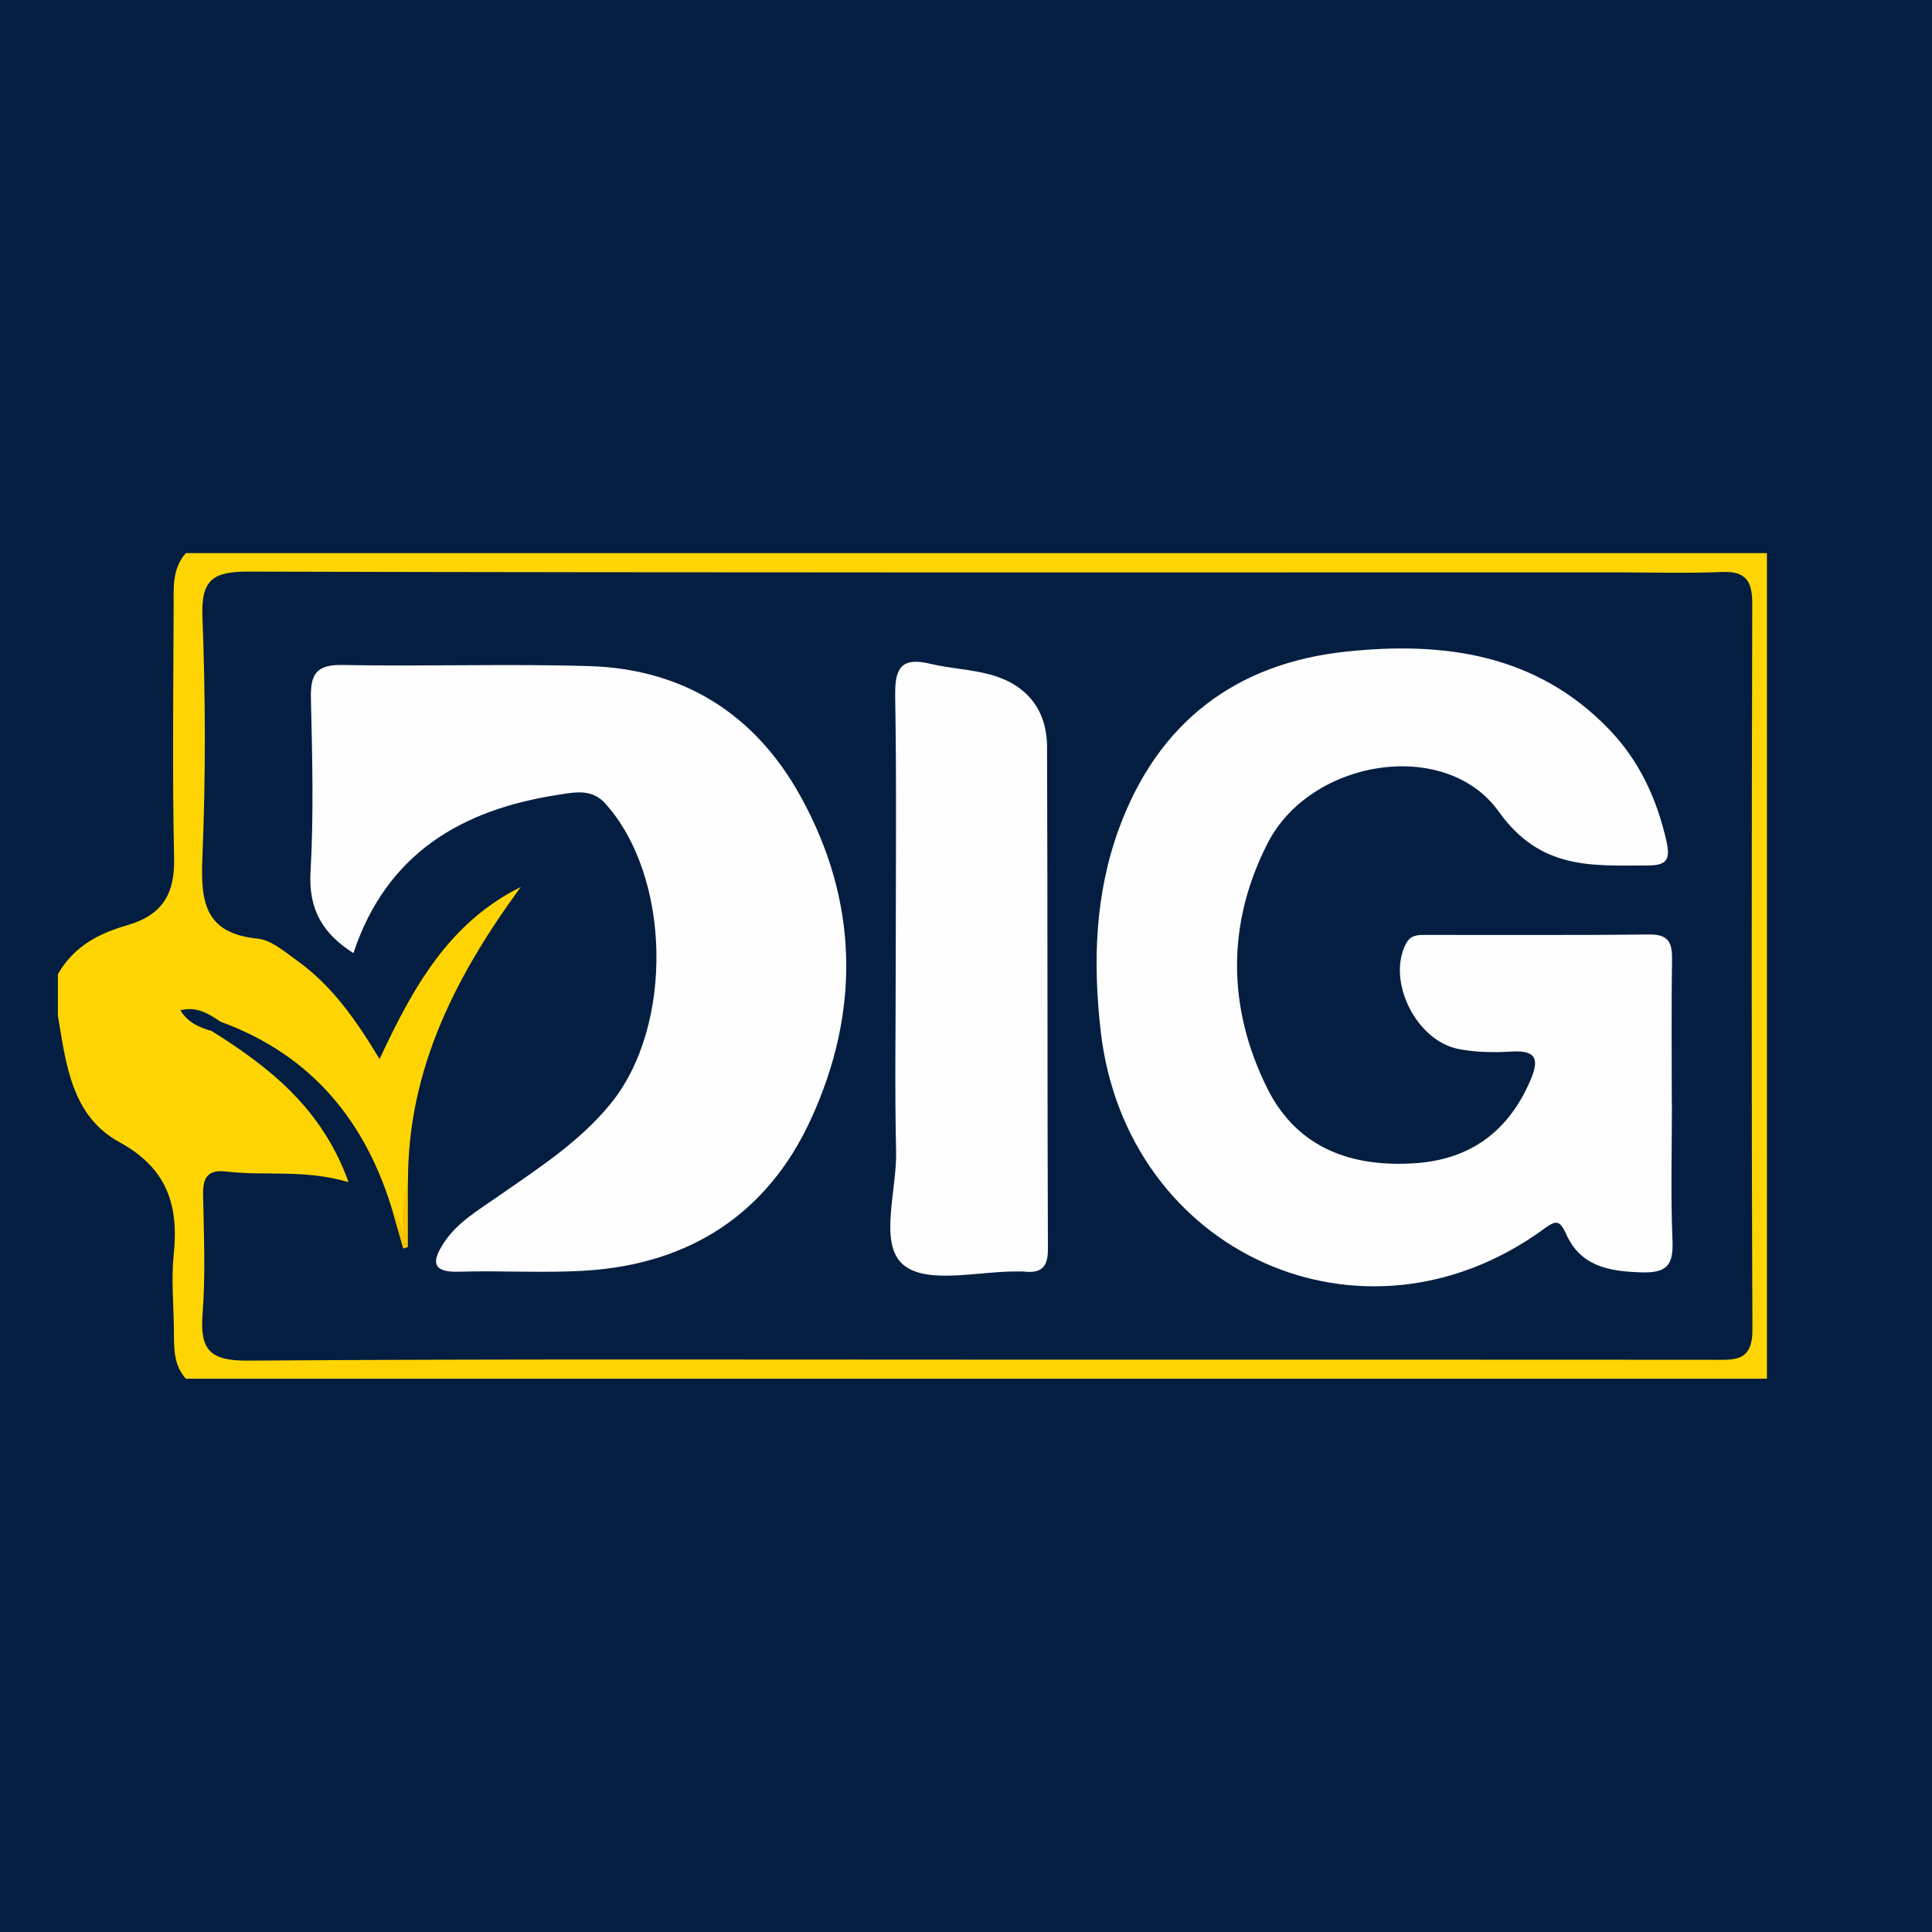
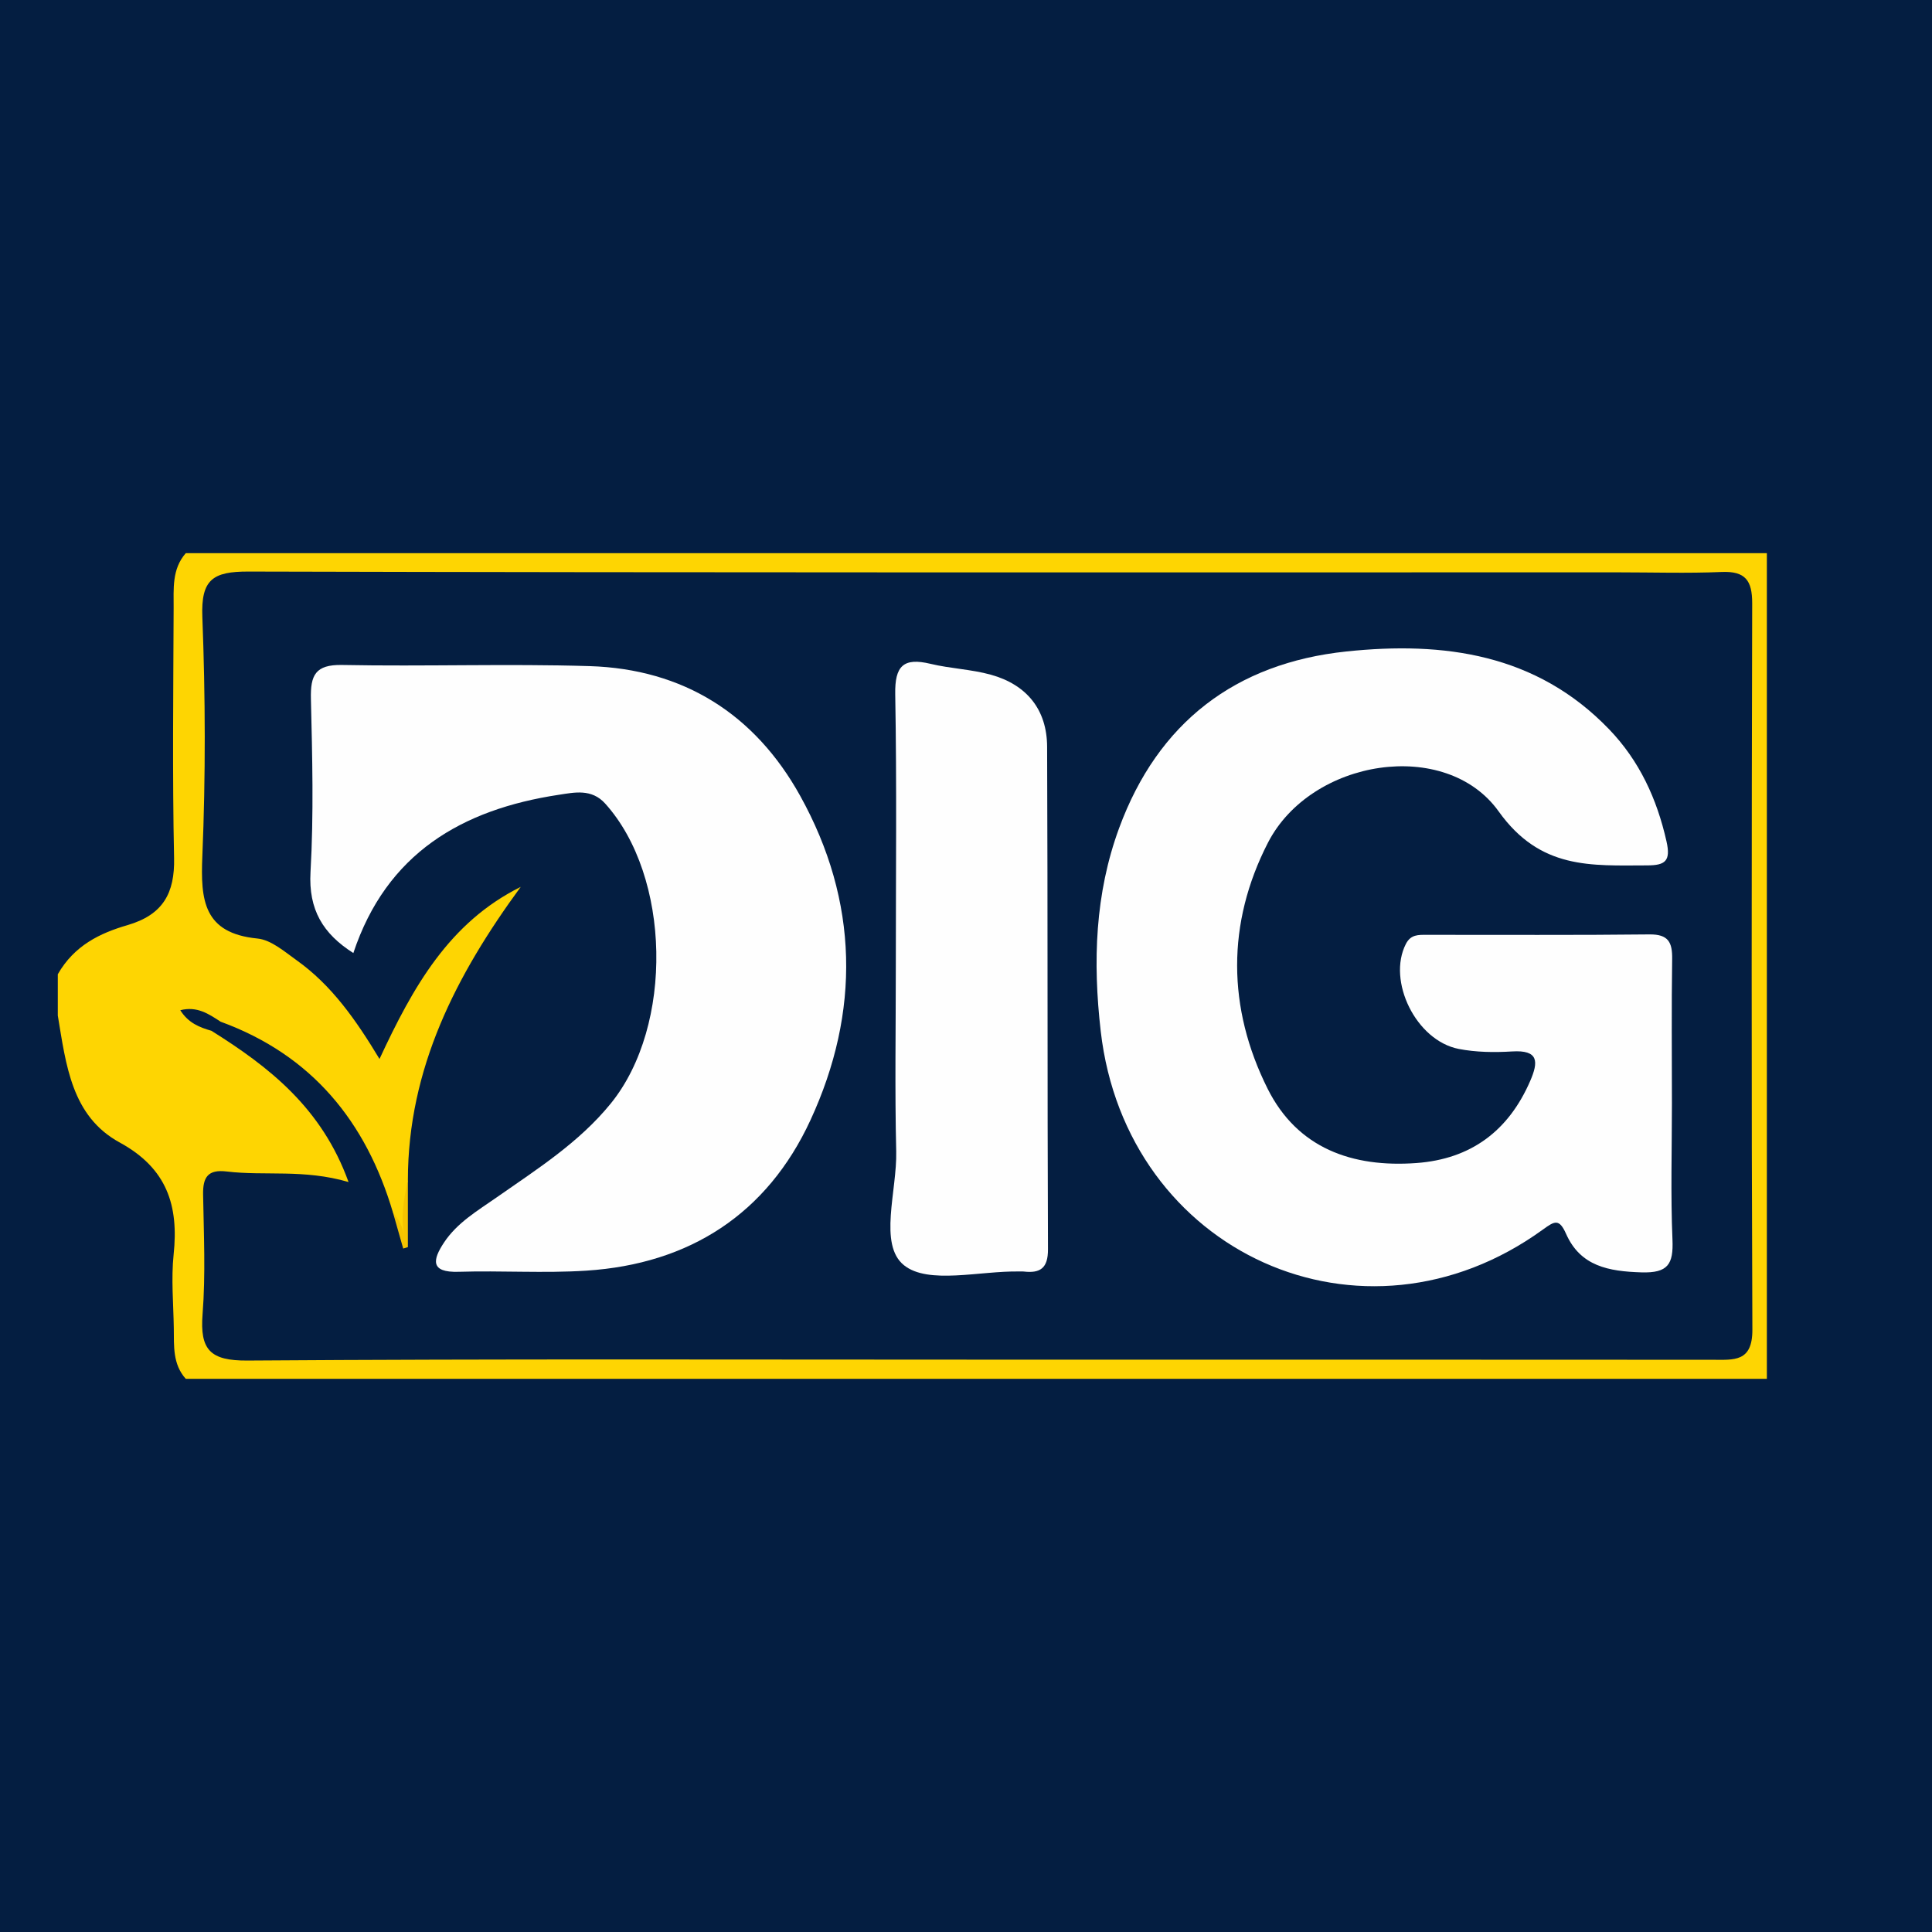
- <svg xmlns="http://www.w3.org/2000/svg" width="200" height="200" viewBox="0 0 200 200">
-   <g fill="none" fill-rule="evenodd">
-     <path fill="#041E41" d="M0 0h200v200H0z" />
-     <path d="M42.224 122.177v6.926c-.162.05-.323.097-.485.145-.35-1.232-.71-2.464-1.06-3.698 1.5-.674.27-2.59 1.535-3.373z" fill="#F5C400" />
-     <path d="M19.23 57.265c-1.45 1.656-1.247 3.694-1.255 5.66-.03 8.636-.136 17.275.046 25.907.08 3.604-1.12 5.86-4.82 6.937-2.83.82-5.5 2.09-7.21 5.08v4.27c.857 5.11 1.42 10.42 6.406 13.14 4.92 2.684 6.12 6.546 5.587 11.595-.265 2.517-.02 5.086.018 7.63.028 1.824-.13 3.716 1.24 5.24h163.67V57.26H19.23zm158.038 83.498c-24.776-.018-49.553-.012-74.33-.012-25.772 0-51.547-.08-77.318.1-3.87.03-4.94-1.11-4.65-4.81.322-4.1.125-8.25.055-12.38-.03-1.79.496-2.615 2.45-2.38 3.94.48 7.958-.265 12.606 1.09-2.76-7.663-8.2-11.9-14.19-15.654-1.22-.35-2.38-.797-3.22-2.13 1.73-.45 2.95.386 4.177 1.188 9.44 3.448 15.065 10.336 17.85 19.785.63.67.985 1.494 1.16 2.404-.392-1.99-.035-3.886.376-5.777.007-11.58 4.995-21.244 11.68-30.37-7.414 3.69-11.142 10.34-14.62 17.815-2.435-4.044-4.955-7.64-8.573-10.214-1.266-.904-2.643-2.116-4.06-2.255-5.59-.55-5.895-3.96-5.704-8.527.342-8.244.316-16.522 0-24.768-.15-3.87 1.08-4.705 4.773-4.695 47.273.123 94.55.08 141.822.08 3.56 0 7.125.11 10.677-.04 2.462-.104 3.167.886 3.162 3.25-.06 25.06-.09 50.12.02 75.183.012 3.39-1.92 3.12-4.14 3.12z" fill="#FED502" />
-     <path d="M173.077 114.234c0 4.7-.14 9.407.056 14.098.107 2.532-.455 3.47-3.223 3.383-3.375-.106-6.3-.627-7.79-3.984-.715-1.61-1.188-1.32-2.398-.44-18.646 13.517-43.137 2.447-45.776-20.535-.826-7.196-.593-14.23 1.904-21.02 4.016-10.92 12.035-17.076 23.525-18.286 10.075-1.06 19.673.23 27.2 8.055 3.132 3.255 4.946 7.185 5.94 11.6.463 2.05-.137 2.485-2.006 2.49-5.8.01-11.05.45-15.37-5.59-5.47-7.65-19.43-5.454-23.9 3.26-4.268 8.32-4.206 17.08-.027 25.444 3.09 6.18 8.78 8.184 15.413 7.696 5.627-.412 9.53-3.32 11.773-8.5.86-1.987.88-3.22-1.874-3.05-1.835.11-3.735.09-5.53-.26-4.425-.867-7.426-7.05-5.468-10.87.505-.994 1.306-.94 2.14-.94 7.69-.01 15.382.042 23.07-.047 1.97-.023 2.376.822 2.35 2.55-.07 4.983-.025 9.97-.023 14.953zM36.577 98.66c-3.13-1.99-4.656-4.482-4.433-8.39.34-5.955.185-11.946.042-17.917-.058-2.45.45-3.568 3.235-3.515 8.54.165 17.08-.14 25.61.118 9.728.297 17.12 4.97 21.81 13.423 6.068 10.93 6.25 22.35 1.06 33.58-4.48 9.69-12.5 14.88-23.184 15.57-4.392.283-8.82-.02-13.223.12-2.987.09-2.687-1.26-1.523-3.028 1.363-2.065 3.495-3.31 5.466-4.687 4.19-2.93 8.53-5.678 11.805-9.716 6.535-8.054 6.22-23.5-.59-31.048-1.403-1.56-3.19-1.148-4.78-.907-10.043 1.52-17.85 6.066-21.283 16.39zm56.097-26.79c-.053-2.938.846-3.826 3.655-3.15 2.05.493 4.21.564 6.24 1.127 3.7 1.027 5.803 3.602 5.82 7.456.07 17.34.02 34.682.09 52.02.01 1.966-.8 2.508-2.53 2.303-.14-.017-.286 0-.43-.003-4.1-.077-9.442 1.383-11.96-.653-2.65-2.146-.7-7.708-.794-11.77-.15-6.393-.04-12.79-.04-19.188 0-9.38.104-18.764-.06-28.142z" fill="#FEFEFE" />
+ <svg xmlns="http://www.w3.org/2000/svg" width="200px" height="200px" viewBox="0 0 200 200" version="1.1">
+   <g id="Page-1" stroke="none" stroke-width="1" fill="none" fill-rule="evenodd">
+     <g id="dig">
+       <rect id="Rectangle-path" fill="#041E41" x="0" y="0" width="200" height="200" />
+       <path d="M42.224,122.177 L42.224,129.103 C42.062,129.152 41.901,129.2 41.739,129.248 C41.389,128.016 41.038,126.784 40.688,125.55 C42.189,124.876 40.96,122.959 42.224,122.177 L42.224,122.177 Z" id="Shape" fill="#F5C400" />
+       <path d="M19.231,57.265 C17.779,58.921 17.983,60.959 17.975,62.925 C17.944,71.561 17.839,80.2 18.021,88.832 C18.097,92.436 16.895,94.693 13.199,95.769 C10.37,96.592 7.692,97.863 5.983,100.855 L5.983,105.128 C6.838,110.238 7.402,115.549 12.387,118.268 C17.309,120.953 18.507,124.815 17.974,129.864 C17.709,132.381 17.955,134.95 17.992,137.495 C18.019,139.318 17.86,141.21 19.23,142.735 L182.905,142.735 L182.905,57.265 L19.231,57.265 L19.231,57.265 Z M177.268,140.763 C152.492,140.745 127.715,140.751 102.938,140.751 C77.166,140.751 51.391,140.663 25.62,140.844 C21.75,140.872 20.681,139.731 20.971,136.034 C21.292,131.93 21.095,127.78 21.025,123.652 C20.995,121.863 21.521,121.036 23.475,121.273 C27.416,121.75 31.433,121.006 36.081,122.363 C33.315,114.698 27.876,110.46 21.888,106.707 C20.666,106.356 19.504,105.91 18.664,104.579 C20.393,104.131 21.612,104.964 22.838,105.766 C32.278,109.213 37.903,116.101 40.687,125.55 C41.319,126.221 41.673,127.043 41.85,127.953 C41.456,125.963 41.813,124.068 42.224,122.177 C42.231,110.597 47.219,100.933 53.906,91.809 C46.49,95.498 42.762,102.15 39.286,109.624 C36.849,105.579 34.329,101.985 30.711,99.409 C29.445,98.507 28.068,97.295 26.649,97.156 C21.061,96.604 20.756,93.194 20.947,88.628 C21.291,80.384 21.265,72.106 20.947,63.86 C20.798,59.991 22.026,59.157 25.722,59.167 C72.997,59.291 120.271,59.249 167.546,59.249 C171.105,59.249 174.671,59.362 178.223,59.211 C180.686,59.107 181.391,60.097 181.386,62.46 C181.326,87.521 181.299,112.582 181.405,137.644 C181.421,141.031 179.487,140.765 177.268,140.763 L177.268,140.763 Z" id="Shape" fill="#FED502" />
+       <path d="M173.077,114.234 C173.077,118.935 172.936,123.641 173.133,128.332 C173.24,130.864 172.678,131.803 169.91,131.715 C166.535,131.609 163.609,131.088 162.121,127.731 C161.405,126.116 160.932,126.404 159.722,127.282 C141.076,140.798 116.585,129.728 113.946,106.746 C113.12,99.55 113.353,92.518 115.85,85.726 C119.866,74.807 127.885,68.65 139.375,67.44 C149.45,66.38 159.048,67.671 166.574,75.495 C169.707,78.752 171.521,82.682 172.515,87.097 C172.978,89.145 172.378,89.582 170.509,89.585 C164.711,89.596 159.459,90.038 155.142,83.998 C149.674,76.35 135.713,78.543 131.247,87.256 C126.981,95.577 127.043,104.338 131.222,112.701 C134.31,118.879 140.003,120.885 146.635,120.397 C152.262,119.984 156.163,117.077 158.408,111.895 C159.268,109.91 159.289,108.676 156.534,108.845 C154.7,108.957 152.8,108.934 151.005,108.584 C146.58,107.72 143.579,101.538 145.537,97.714 C146.044,96.723 146.845,96.774 147.679,96.774 C155.369,96.764 163.062,96.819 170.75,96.73 C172.72,96.708 173.126,97.553 173.101,99.281 C173.028,104.264 173.075,109.25 173.077,114.234 L173.077,114.234 Z" id="Shape" fill="#FEFEFE" />
+       <path d="M36.578,98.659 C33.448,96.67 31.921,94.178 32.144,90.27 C32.483,84.315 32.329,78.324 32.186,72.353 C32.128,69.902 32.636,68.785 35.421,68.838 C43.953,69.003 52.497,68.697 61.023,68.956 C70.749,69.253 78.141,73.926 82.832,82.379 C88.899,93.312 89.085,104.736 83.894,115.965 C79.414,125.656 71.391,130.844 60.707,131.537 C56.315,131.822 51.889,131.517 47.484,131.656 C44.497,131.75 44.797,130.395 45.961,128.631 C47.324,126.566 49.456,125.322 51.427,123.944 C55.619,121.013 59.956,118.266 63.232,114.228 C69.766,106.174 69.45,90.726 62.644,83.18 C61.238,81.622 59.45,82.033 57.862,82.274 C47.818,83.791 40.011,88.337 36.578,98.659 L36.578,98.659 Z" id="Shape" fill="#FEFEFE" />
+       <path d="M92.674,71.87 C92.621,68.932 93.52,68.044 96.329,68.72 C98.384,69.213 100.546,69.284 102.576,69.847 C106.277,70.874 108.382,73.449 108.397,77.303 C108.47,94.643 108.415,111.985 108.486,129.324 C108.495,131.289 107.686,131.831 105.956,131.626 C105.817,131.609 105.673,131.626 105.53,131.623 C101.43,131.546 96.088,133.006 93.572,130.97 C90.919,128.824 92.873,123.262 92.776,119.2 C92.625,112.807 92.735,106.409 92.735,100.012 C92.735,90.632 92.84,81.248 92.674,71.87 Z" id="Shape" fill="#FEFEFE" />
+     </g>
  </g>
</svg>
